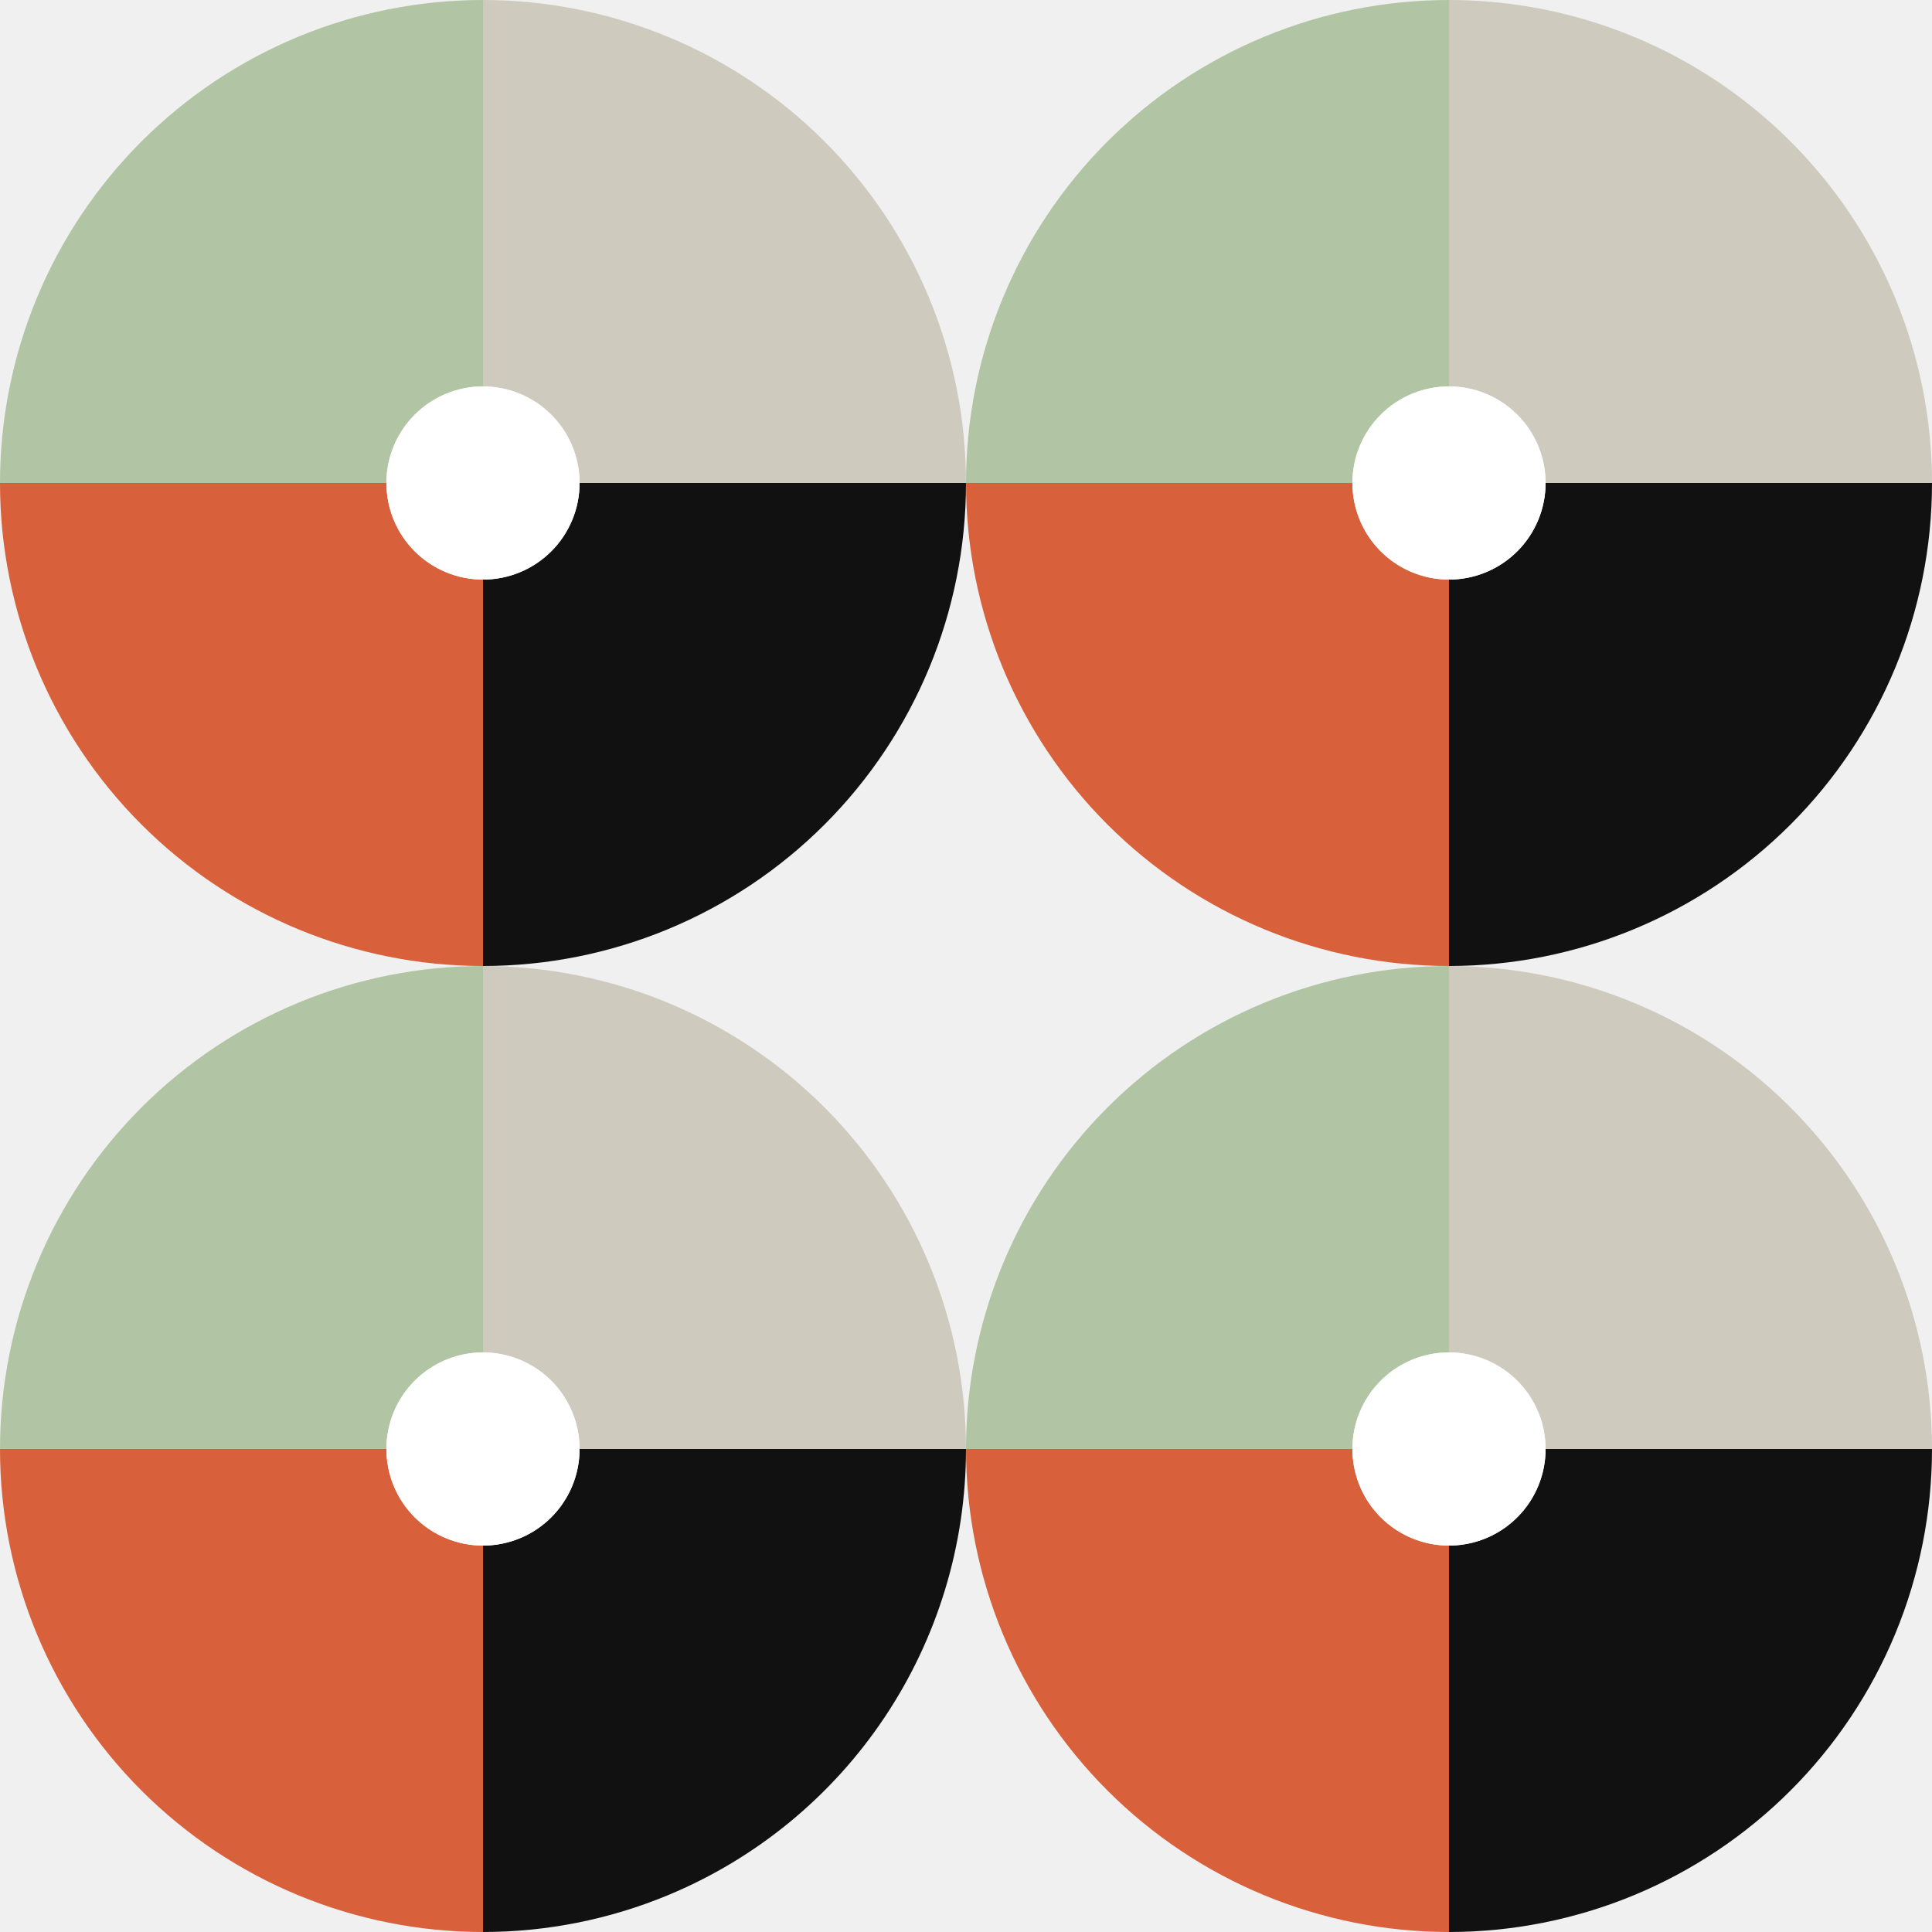
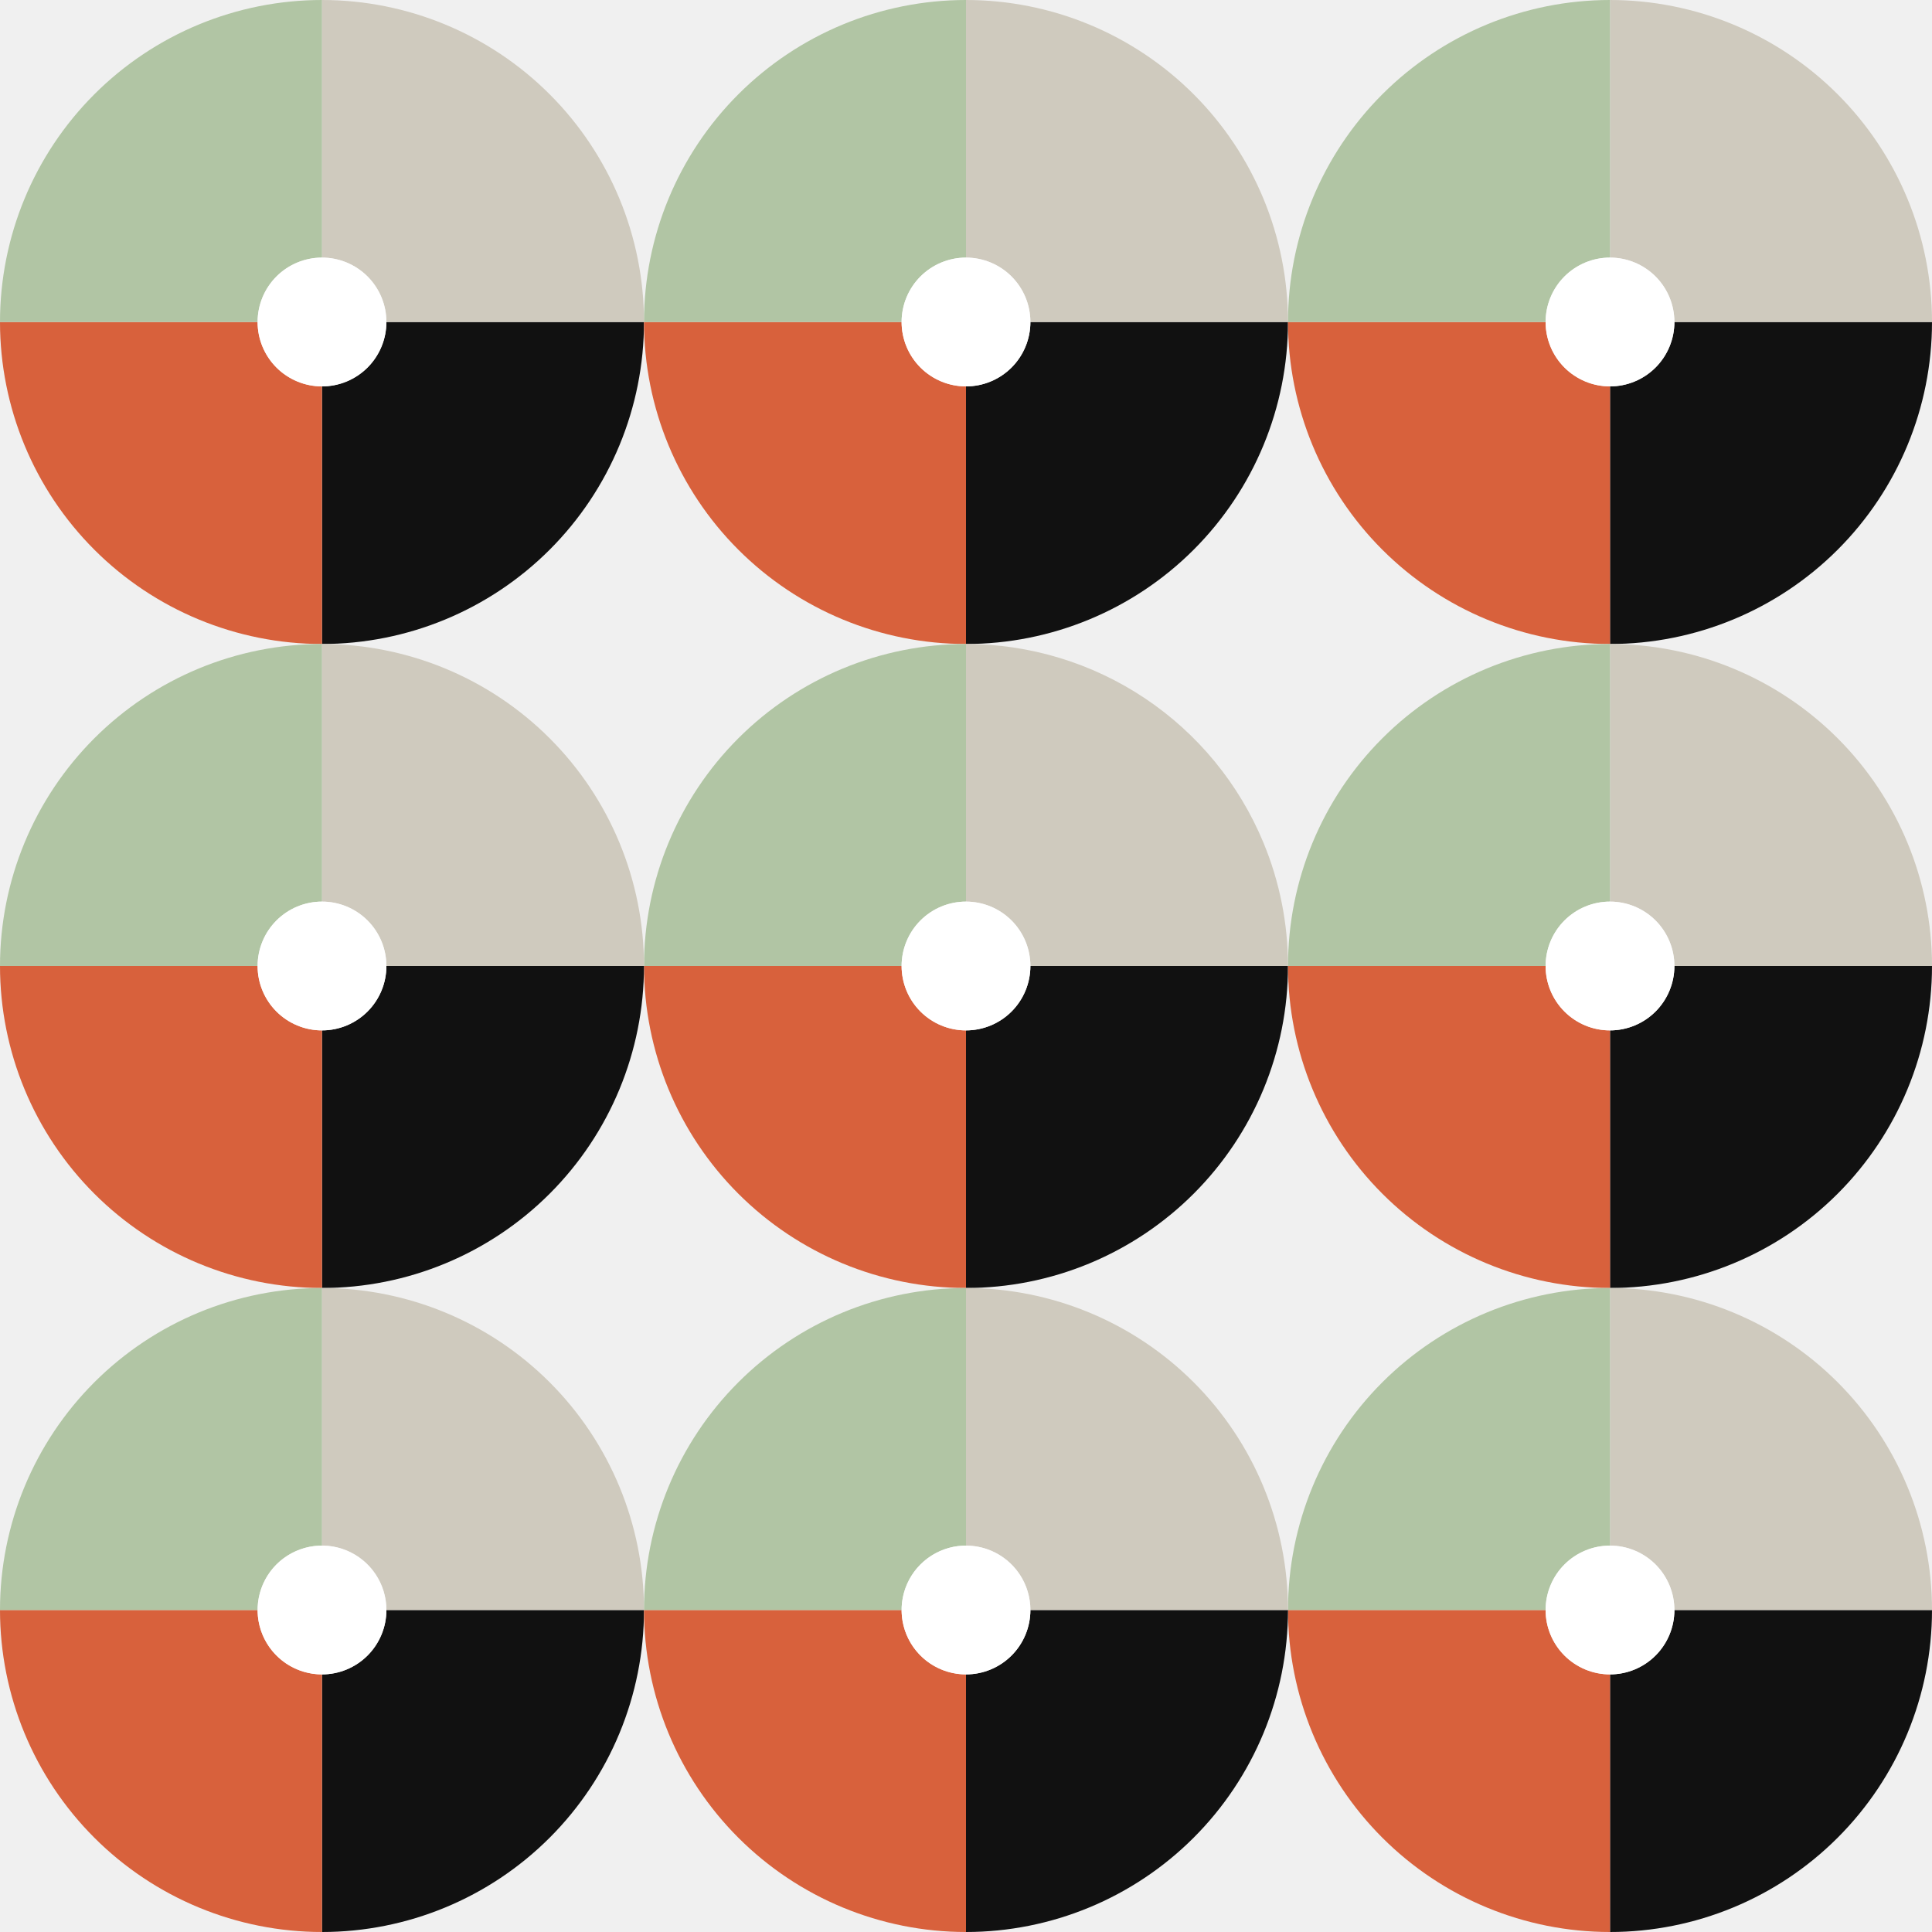
<svg xmlns="http://www.w3.org/2000/svg" width="180" height="180" viewBox="0 0 180 180" fill="none">
-   <g clip-path="url(#clip0_941_5616)">
-     <path d="M90 45C90 56.935 85.259 68.381 76.82 76.82C68.381 85.259 56.935 90 45 90V54C47.387 54 49.676 53.052 51.364 51.364C53.052 49.676 54 47.387 54 45H90Z" fill="#111111" />
-     <path d="M45 0C56.935 0 68.381 4.741 76.82 13.18C85.259 21.619 90 33.065 90 45H54C54 42.613 53.052 40.324 51.364 38.636C49.676 36.948 47.387 36 45 36V0Z" fill="#CFCABE" />
-     <path d="M45 90C33.065 90 21.62 85.259 13.181 76.82C4.741 68.38 0 56.935 0 45H36C36 47.387 36.948 49.676 38.636 51.364C40.324 53.052 42.613 54 45 54V90Z" fill="#D8613C" />
-     <path d="M0 45C0 33.065 4.741 21.619 13.18 13.18C21.619 4.741 33.065 0 45 0V36C42.613 36 40.324 36.948 38.636 38.636C36.948 40.324 36 42.613 36 45H0Z" fill="#B1C5A4" />
-     <path d="M54 45C54 47.387 53.052 49.676 51.364 51.364C49.676 53.052 47.387 54 45 54C42.613 54 40.324 53.052 38.636 51.364C36.948 49.676 36 47.387 36 45C36 42.613 36.948 40.324 38.636 38.636C40.324 36.948 42.613 36 45 36C47.387 36 49.676 36.948 51.364 38.636C53.052 40.324 54 42.613 54 45Z" fill="white" />
-     <path d="M180 45C179.999 56.935 175.258 68.38 166.82 76.82C158.38 85.258 146.935 89.999 135 90V54C136.182 54 137.352 53.767 138.444 53.315C139.536 52.863 140.529 52.2 141.364 51.364C142.2 50.529 142.863 49.536 143.315 48.444C143.767 47.352 144 46.182 144 45H180Z" fill="#111111" />
-     <path d="M135 0C143.9 0.001 152.6 2.64 160.001 7.585C167.401 12.53 173.169 19.557 176.575 27.78C178.836 33.239 180 39.091 180 45H144C143.999 42.613 143.051 40.324 141.364 38.636C139.676 36.949 137.387 36 135 36V0Z" fill="#CFCABE" />
-     <path d="M135 90C123.065 89.999 111.62 85.258 103.181 76.819C94.742 68.38 90.001 56.935 90 45H126C126.001 46.78 126.529 48.52 127.518 50C128.507 51.48 129.912 52.633 131.556 53.315C132.648 53.767 133.818 54 135 54V90Z" fill="#D8613C" />
-     <path d="M90 45C90 33.065 94.741 21.62 103.18 13.181C111.62 4.741 123.065 0 135 0V36C133.818 36 132.648 36.233 131.556 36.685C130.464 37.137 129.471 37.8 128.636 38.636C127.8 39.471 127.137 40.464 126.685 41.556C126.233 42.648 126 43.818 126 45H90Z" fill="#B1C5A4" />
-     <path d="M144 45C144 47.387 143.052 49.676 141.364 51.364C139.676 53.052 137.387 54 135 54C132.613 54 130.324 53.052 128.636 51.364C126.948 49.676 126 47.387 126 45C126 42.613 126.948 40.324 128.636 38.636C130.324 36.948 132.613 36 135 36C137.387 36 139.676 36.948 141.364 38.636C143.052 40.324 144 42.613 144 45Z" fill="white" />
-     <path d="M180 135C180 140.91 178.836 146.761 176.575 152.221C174.313 157.68 170.998 162.641 166.82 166.82C162.641 170.998 157.68 174.313 152.221 176.575C146.761 178.836 140.91 180 135 180V144C136.78 143.999 138.52 143.471 140 142.482C141.48 141.493 142.633 140.088 143.315 138.444C143.767 137.352 144 136.182 144 135H180Z" fill="#111111" />
-     <path d="M135 90C143.9 90.001 152.6 92.64 160 97.585C167.4 102.529 173.168 109.557 176.575 117.779C178.836 123.239 180 129.09 180 135H144C143.999 133.22 143.471 131.48 142.482 130C141.493 128.52 140.088 127.367 138.444 126.685C137.352 126.233 136.182 126 135 126V90Z" fill="#CFCABE" />
-     <path d="M135 180C123.065 179.999 111.62 175.258 103.18 166.82C94.742 158.38 90.001 146.935 90 135H126C126.001 136.78 126.529 138.52 127.518 140C128.507 141.48 129.912 142.633 131.556 143.315C132.648 143.767 133.818 144 135 144V180Z" fill="#D8613C" />
-     <path d="M90 135C90.001 123.065 94.742 111.62 103.181 103.181C111.62 94.742 123.065 90.001 135 90V126C133.22 126.001 131.48 126.529 130 127.518C128.52 128.507 127.367 129.912 126.685 131.556C126.233 132.648 126 133.818 126 135H90Z" fill="#B1C5A4" />
-     <path d="M144 135C144 137.387 143.052 139.676 141.364 141.364C139.676 143.052 137.387 144 135 144C132.613 144 130.324 143.052 128.636 141.364C126.948 139.676 126 137.387 126 135C126 132.613 126.948 130.324 128.636 128.636C130.324 126.948 132.613 126 135 126C137.387 126 139.676 126.948 141.364 128.636C143.052 130.324 144 132.613 144 135Z" fill="white" />
-     <path d="M90 135C89.999 143.9 87.36 152.6 82.415 160.001C77.47 167.401 70.442 173.169 62.22 176.575C56.761 178.836 50.909 180 45 180V144C46.78 143.999 48.52 143.471 50 142.482C51.48 141.493 52.633 140.088 53.315 138.444C53.767 137.352 54 136.182 54 135H90Z" fill="#111111" />
-     <path d="M45 90C56.935 90 68.38 94.741 76.82 103.18C85.259 111.62 90 123.065 90 135H54C54 133.818 53.767 132.648 53.315 131.556C52.863 130.464 52.2 129.471 51.364 128.636C50.529 127.8 49.536 127.137 48.444 126.685C47.352 126.233 46.182 126 45 126V90Z" fill="#CFCABE" />
-     <path d="M45 180C33.065 179.999 21.62 175.258 13.18 166.82C4.742 158.38 0.001 146.935 0 135H36C36 136.182 36.233 137.352 36.685 138.444C37.137 139.536 37.8 140.529 38.636 141.364C39.471 142.2 40.464 142.863 41.556 143.315C42.648 143.767 43.818 144 45 144V180Z" fill="#D8613C" />
-     <path d="M0 135C0 123.065 4.741 111.619 13.18 103.18C21.619 94.741 33.065 90 45 90V126C43.22 126.001 41.48 126.529 40 127.518C38.52 128.507 37.367 129.912 36.685 131.556C36.233 132.648 36 133.818 36 135H0Z" fill="#B1C5A4" />
-     <path d="M54 135C54 137.387 53.052 139.676 51.364 141.364C49.676 143.052 47.387 144 45 144C42.613 144 40.324 143.052 38.636 141.364C36.948 139.676 36 137.387 36 135C36 132.613 36.948 130.324 38.636 128.636C40.324 126.948 42.613 126 45 126C47.387 126 49.676 126.948 51.364 128.636C53.052 130.324 54 132.613 54 135Z" fill="white" />
+   <g clip-path="url(#clip0_1028_1939)">
+     <path d="M60 30C60 37.956 56.839 45.587 51.213 51.213C45.587 56.839 37.956 60 30 60V36C31.591 36 33.117 35.368 34.243 34.243C35.368 33.117 36 31.591 36 30H60Z" fill="#111111" />
+     <path d="M30 0C37.956 0 45.587 3.161 51.213 8.787C56.839 14.413 60 22.044 60 30H36C36 28.409 35.368 26.883 34.243 25.757C33.117 24.632 31.591 24 30 24V0Z" fill="#CFCABE" />
+     <path d="M30 60C22.044 60 14.413 56.839 8.787 51.213C3.161 45.587 0 37.956 0 30H24C24 31.591 24.632 33.117 25.757 34.243C26.883 35.368 28.409 36 30 36V60Z" fill="#D8613C" />
+     <path d="M0 30C0 22.044 3.161 14.413 8.787 8.787C14.413 3.161 22.044 0 30 0V24C28.409 24 26.883 24.632 25.757 25.757C24.632 26.883 24 28.409 24 30H0Z" fill="#B1C5A4" />
+     <path d="M36 30C36 31.591 35.368 33.117 34.243 34.243C33.117 35.368 31.591 36 30 36C28.409 36 26.883 35.368 25.757 34.243C24.632 33.117 24 31.591 24 30C24 28.409 24.632 26.883 25.757 25.757C26.883 24.632 28.409 24 30 24C31.591 24 33.117 24.632 34.243 25.757C35.368 26.883 36 28.409 36 30Z" fill="white" />
+     <path d="M120 30C119.999 37.956 116.839 45.587 111.213 51.213C105.587 56.839 97.956 59.999 90 60V36C90.788 36 91.568 35.845 92.296 35.544C93.024 35.242 93.686 34.8 94.243 34.243C94.8 33.686 95.242 33.024 95.543 32.296C95.845 31.568 96 30.788 96 30H120Z" fill="#111111" />
+     <path d="M90 0C97.956 0 105.587 3.161 111.213 8.787C116.839 14.413 120 22.044 120 30H96C95.999 28.409 95.367 26.883 94.242 25.758C93.117 24.633 91.591 24 90 24V0Z" fill="#CFCABE" />
+     <path d="M90 60C82.044 59.999 74.413 56.839 68.787 51.213C63.161 45.587 60.001 37.956 60 30H84C84.001 31.591 84.633 33.117 85.758 34.242C86.883 35.367 88.409 35.999 90 36V60Z" fill="#D8613C" />
+     <path d="M60 30C60 22.044 63.161 14.413 68.787 8.787C74.413 3.161 82.043 0 90 0V24C89.212 24 88.432 24.155 87.704 24.456C86.976 24.758 86.314 25.2 85.757 25.757C85.2 26.314 84.758 26.976 84.457 27.704C84.155 28.432 84 29.212 84 30H60Z" fill="#B1C5A4" />
+     <path d="M96 30C96 31.591 95.368 33.117 94.243 34.243C93.117 35.368 91.591 36 90 36C88.409 36 86.883 35.368 85.757 34.243C84.632 33.117 84 31.591 84 30C84 28.409 84.632 26.883 85.757 25.757C86.883 24.632 88.409 24 90 24C91.591 24 93.117 24.632 94.243 25.757C95.368 26.883 96 28.409 96 30Z" fill="white" />
+     <path d="M120 90C120 93.94 119.224 97.84 117.717 101.481C114.671 108.831 108.831 114.671 101.481 117.717C97.841 119.224 93.94 120 90 120V96C91.591 95.999 93.117 95.367 94.242 94.242C95.367 93.117 95.999 91.591 96 90H120Z" fill="#111111" />
+     <path d="M90 60C95.933 60.001 101.733 61.761 106.667 65.057C111.6 68.353 115.446 73.038 117.717 78.52C119.224 82.16 120 86.061 120 90H96C95.999 88.409 95.367 86.883 94.242 85.758C93.117 84.633 91.591 84.001 90 84V60Z" fill="#CFCABE" />
+     <path d="M90 120C82.044 119.999 74.413 116.839 68.787 111.213C63.161 105.587 60.001 97.956 60 90H84C84.001 91.591 84.633 93.117 85.758 94.242C86.883 95.367 88.409 95.999 90 96V120Z" fill="#D8613C" />
+     <path d="M60 90C60.001 82.044 63.161 74.413 68.787 68.787C74.413 63.161 82.044 60.001 90 60V84C88.409 84.001 86.883 84.633 85.758 85.758C84.633 86.883 84.001 88.409 84 90H60Z" fill="#B1C5A4" />
+     <path d="M96 90C96 91.591 95.368 93.117 94.243 94.243C93.117 95.368 91.591 96 90 96C88.409 96 86.883 95.368 85.757 94.243C84.632 93.117 84 91.591 84 90C84 88.409 84.632 86.883 85.757 85.757C86.883 84.632 88.409 84 90 84C91.591 84 93.117 84.632 94.243 85.757C95.368 86.883 96 88.409 96 90Z" fill="white" />
+     <path d="M60 90C59.999 97.956 56.839 105.587 51.213 111.213C45.587 116.839 37.956 119.999 30 120V96C31.591 95.999 33.117 95.367 34.242 94.242C35.367 93.117 35.999 91.591 36 90H60Z" fill="#111111" />
+     <path d="M30 60C37.956 60 45.587 63.161 51.213 68.787C56.839 74.413 60 82.043 60 90H36C36 89.212 35.845 88.432 35.544 87.704C35.242 86.976 34.8 86.314 34.243 85.757C33.686 85.2 33.024 84.758 32.296 84.457C31.568 84.155 30.788 84 30 84V60Z" fill="#CFCABE" />
+     <path d="M30 120C22.044 119.999 14.413 116.839 8.787 111.213C3.161 105.587 0.001 97.956 0 90H24C24 90.788 24.155 91.568 24.456 92.296C24.758 93.024 25.2 93.686 25.757 94.243C26.314 94.8 26.976 95.242 27.704 95.543C28.432 95.845 29.212 96 30 96V120Z" fill="#D8613C" />
+     <path d="M0 90C0 82.043 3.161 74.413 8.787 68.787C14.413 63.161 22.044 60 30 60V84C28.409 84.001 26.883 84.633 25.758 85.758C24.633 86.883 24.001 88.409 24 90H0Z" fill="#B1C5A4" />
+     <path d="M36 90C36 91.591 35.368 93.117 34.243 94.243C33.117 95.368 31.591 96 30 96C28.409 96 26.883 95.368 25.757 94.243C24.632 93.117 24 91.591 24 90C24 88.409 24.632 86.883 25.757 85.757C26.883 84.632 28.409 84 30 84C31.591 84 33.117 84.632 34.243 85.757C35.368 86.883 36 88.409 36 90Z" fill="white" />
+     <path d="M180 30C180 37.956 176.839 45.587 171.213 51.213C165.587 56.839 157.956 60 150 60V36C151.591 35.999 153.117 35.367 154.242 34.242C155.367 33.117 155.999 31.591 156 30H180Z" fill="#111111" />
+     <path d="M150 0C157.956 0 165.587 3.161 171.213 8.787C176.839 14.413 180 22.044 180 30H156C156 28.409 155.368 26.883 154.243 25.757C153.117 24.632 151.591 24 150 24V0Z" fill="#CFCABE" />
+     <path d="M150 60C142.044 60 134.413 56.839 128.787 51.213C123.161 45.587 120 37.956 120 30H144C144 31.591 144.632 33.117 145.757 34.243C146.883 35.368 148.409 36 150 36V60Z" fill="#D8613C" />
+     <path d="M120 30C120 22.044 123.161 14.413 128.787 8.787C134.413 3.161 142.044 0 150 0V24C148.409 24 146.883 24.633 145.758 25.758C144.633 26.883 144.001 28.409 144 30H120Z" fill="#B1C5A4" />
+     <path d="M156 30C156 31.591 155.368 33.117 154.243 34.243C153.117 35.368 151.591 36 150 36C148.409 36 146.883 35.368 145.757 34.243C144.632 33.117 144 31.591 144 30C144 28.409 144.632 26.883 145.757 25.757C146.883 24.632 148.409 24 150 24C151.591 24 153.117 24.632 154.243 25.757C155.368 26.883 156 28.409 156 30Z" fill="white" />
+     <path d="M180 90C179.999 97.956 176.839 105.587 171.213 111.213C165.587 116.839 157.956 119.999 150 120V96C151.591 95.999 153.117 95.367 154.242 94.242C155.367 93.117 155.999 91.591 156 90H180Z" fill="#111111" />
+     <path d="M150 60C157.956 60 165.587 63.161 171.213 68.787C176.839 74.413 180 82.044 180 90H156C156.001 89.212 155.846 88.432 155.544 87.704C155.243 86.975 154.8 86.314 154.243 85.757C153.686 85.2 153.024 84.758 152.296 84.456C151.568 84.155 150.788 84 150 84V60Z" fill="#CFCABE" />
+     <path d="M150 120C142.044 119.999 134.414 116.838 128.788 111.212C123.162 105.586 120.001 97.956 120 90H144C143.999 90.788 144.154 91.568 144.456 92.296C144.757 93.025 145.2 93.686 145.757 94.243C146.314 94.8 146.976 95.242 147.704 95.544C148.432 95.845 149.212 96 150 96V120Z" fill="#D8613C" />
+     <path d="M120 90C120 82.043 123.161 74.413 128.787 68.787C134.413 63.161 142.044 60 150 60V84C148.409 84.001 146.883 84.633 145.758 85.758C144.633 86.883 144.001 88.409 144 90H120Z" fill="#B1C5A4" />
+     <path d="M156 90C156 91.591 155.368 93.117 154.243 94.243C153.117 95.368 151.591 96 150 96C148.409 96 146.883 95.368 145.757 94.243C144.632 93.117 144 91.591 144 90C144 88.409 144.632 86.883 145.757 85.757C146.883 84.632 148.409 84 150 84C151.591 84 153.117 84.632 154.243 85.757C155.368 86.883 156 88.409 156 90Z" fill="white" />
+     <path d="M180 150C180 157.956 176.839 165.587 171.213 171.213C165.587 176.839 157.956 180 150 180V156C151.591 156 153.117 155.368 154.243 154.243C155.368 153.117 156 151.591 156 150H180Z" fill="#111111" />
+     <path d="M150 120C157.956 120 165.587 123.161 171.213 128.787C176.839 134.413 180 142.044 180 150H156C156 148.409 155.368 146.883 154.243 145.757C153.117 144.632 151.591 144 150 144V120Z" fill="#CFCABE" />
+     <path d="M150 180C142.044 180 134.413 176.839 128.787 171.213C123.161 165.587 120 157.956 120 150H144C144 151.591 144.632 153.117 145.757 154.243C146.883 155.368 148.409 156 150 156V180Z" fill="#D8613C" />
+     <path d="M120 150C120 142.044 123.161 134.413 128.787 128.787C134.413 123.161 142.044 120 150 120V144C148.409 144 146.883 144.632 145.757 145.757C144.632 146.883 144 148.409 144 150H120Z" fill="#B1C5A4" />
+     <path d="M156 150C156 151.591 155.368 153.117 154.243 154.243C153.117 155.368 151.591 155.999 150 155.999C148.409 155.999 146.883 155.368 145.757 154.243C144.632 153.117 144 151.591 144 150C144 148.409 144.632 146.883 145.757 145.757C146.883 144.632 148.409 144.001 150 144.001C151.591 144.001 153.117 144.632 154.243 145.757C155.368 146.883 156 148.409 156 150Z" fill="white" />
+     <path d="M60 150C60 157.956 56.839 165.587 51.213 171.213C45.587 176.839 37.956 180 30 180V156C31.591 156 33.117 155.368 34.243 154.243C35.368 153.117 36 151.591 36 150H60Z" fill="#111111" />
+     <path d="M30 120C37.956 120 45.587 123.161 51.213 128.787C56.839 134.413 60 142.044 60 150H36C35.999 148.409 35.367 146.883 34.242 145.758C33.117 144.633 31.591 144.001 30 144V120Z" fill="#CFCABE" />
+     <path d="M30 180C22.044 180 14.413 176.839 8.787 171.213C3.161 165.587 0 157.956 0 150H24C24 151.591 24.633 153.117 25.758 154.242C26.883 155.367 28.409 155.999 30 156V180Z" fill="#D8613C" />
+     <path d="M0 150C0 142.044 3.161 134.413 8.787 128.787C14.413 123.161 22.044 120 30 120V144C28.409 144 26.883 144.632 25.757 145.757C24.632 146.883 24 148.409 24 150H0Z" fill="#B1C5A4" />
+     <path d="M36 150C35.999 151.591 35.367 153.117 34.242 154.242C33.117 155.367 31.591 155.999 30 156C28.813 156 27.653 155.648 26.667 154.989C25.68 154.33 24.911 153.392 24.457 152.296C24.003 151.2 23.884 149.993 24.115 148.829C24.347 147.666 24.918 146.596 25.757 145.757C26.596 144.918 27.666 144.347 28.829 144.115C29.993 143.884 31.2 144.003 32.296 144.457C33.392 144.911 34.33 145.68 34.989 146.667C35.648 147.653 36 148.813 36 150Z" fill="white" />
+     <path d="M120 150C119.999 157.956 116.838 165.586 111.212 171.212C105.586 176.838 97.956 179.999 90 180V156C90.788 156.001 91.568 155.846 92.296 155.544C93.025 155.243 93.686 154.8 94.243 154.243C94.8 153.686 95.242 153.024 95.544 152.296C95.845 151.568 96 150.788 96 150H120Z" fill="#111111" />
+     <path d="M90 120C97.956 120.001 105.587 123.161 111.213 128.787C116.839 134.413 119.999 142.044 120 150H96C96 148.409 95.368 146.883 94.242 145.758C93.117 144.632 91.591 144 90 144V120Z" fill="#CFCABE" />
+     <path d="M90 180C82.043 180 74.413 176.839 68.787 171.213C63.161 165.587 60 157.956 60 150H84C84.001 151.591 84.633 153.117 85.758 154.242C86.883 155.367 88.409 155.999 90 156V180Z" fill="#D8613C" />
+     <path d="M60 150C60 142.044 63.161 134.413 68.787 128.787C74.413 123.161 82.044 120 90 120V144C89.212 143.999 88.432 144.154 87.704 144.456C86.975 144.757 86.314 145.2 85.757 145.757C85.2 146.314 84.758 146.976 84.456 147.704C84.155 148.432 84 149.212 84 150H60Z" fill="#B1C5A4" />
+     <path d="M96 150C95.999 151.591 95.367 153.117 94.242 154.242C93.117 155.367 91.591 155.999 90 156C88.813 156 87.653 155.648 86.667 154.989C85.68 154.33 84.911 153.392 84.457 152.296C84.003 151.2 83.884 149.993 84.115 148.829C84.347 147.666 84.918 146.596 85.757 145.757C86.597 144.918 87.666 144.347 88.829 144.115C89.993 143.884 91.2 144.003 92.296 144.457C93.392 144.911 94.329 145.68 94.989 146.667C95.648 147.653 96 148.813 96 150Z" fill="white" />
  </g>
  <defs>
-     <clipPath id="clip0_941_5616">
+     <clipPath id="clip0_1028_1939">
      <rect width="180" height="180" fill="white" />
    </clipPath>
  </defs>
</svg>
